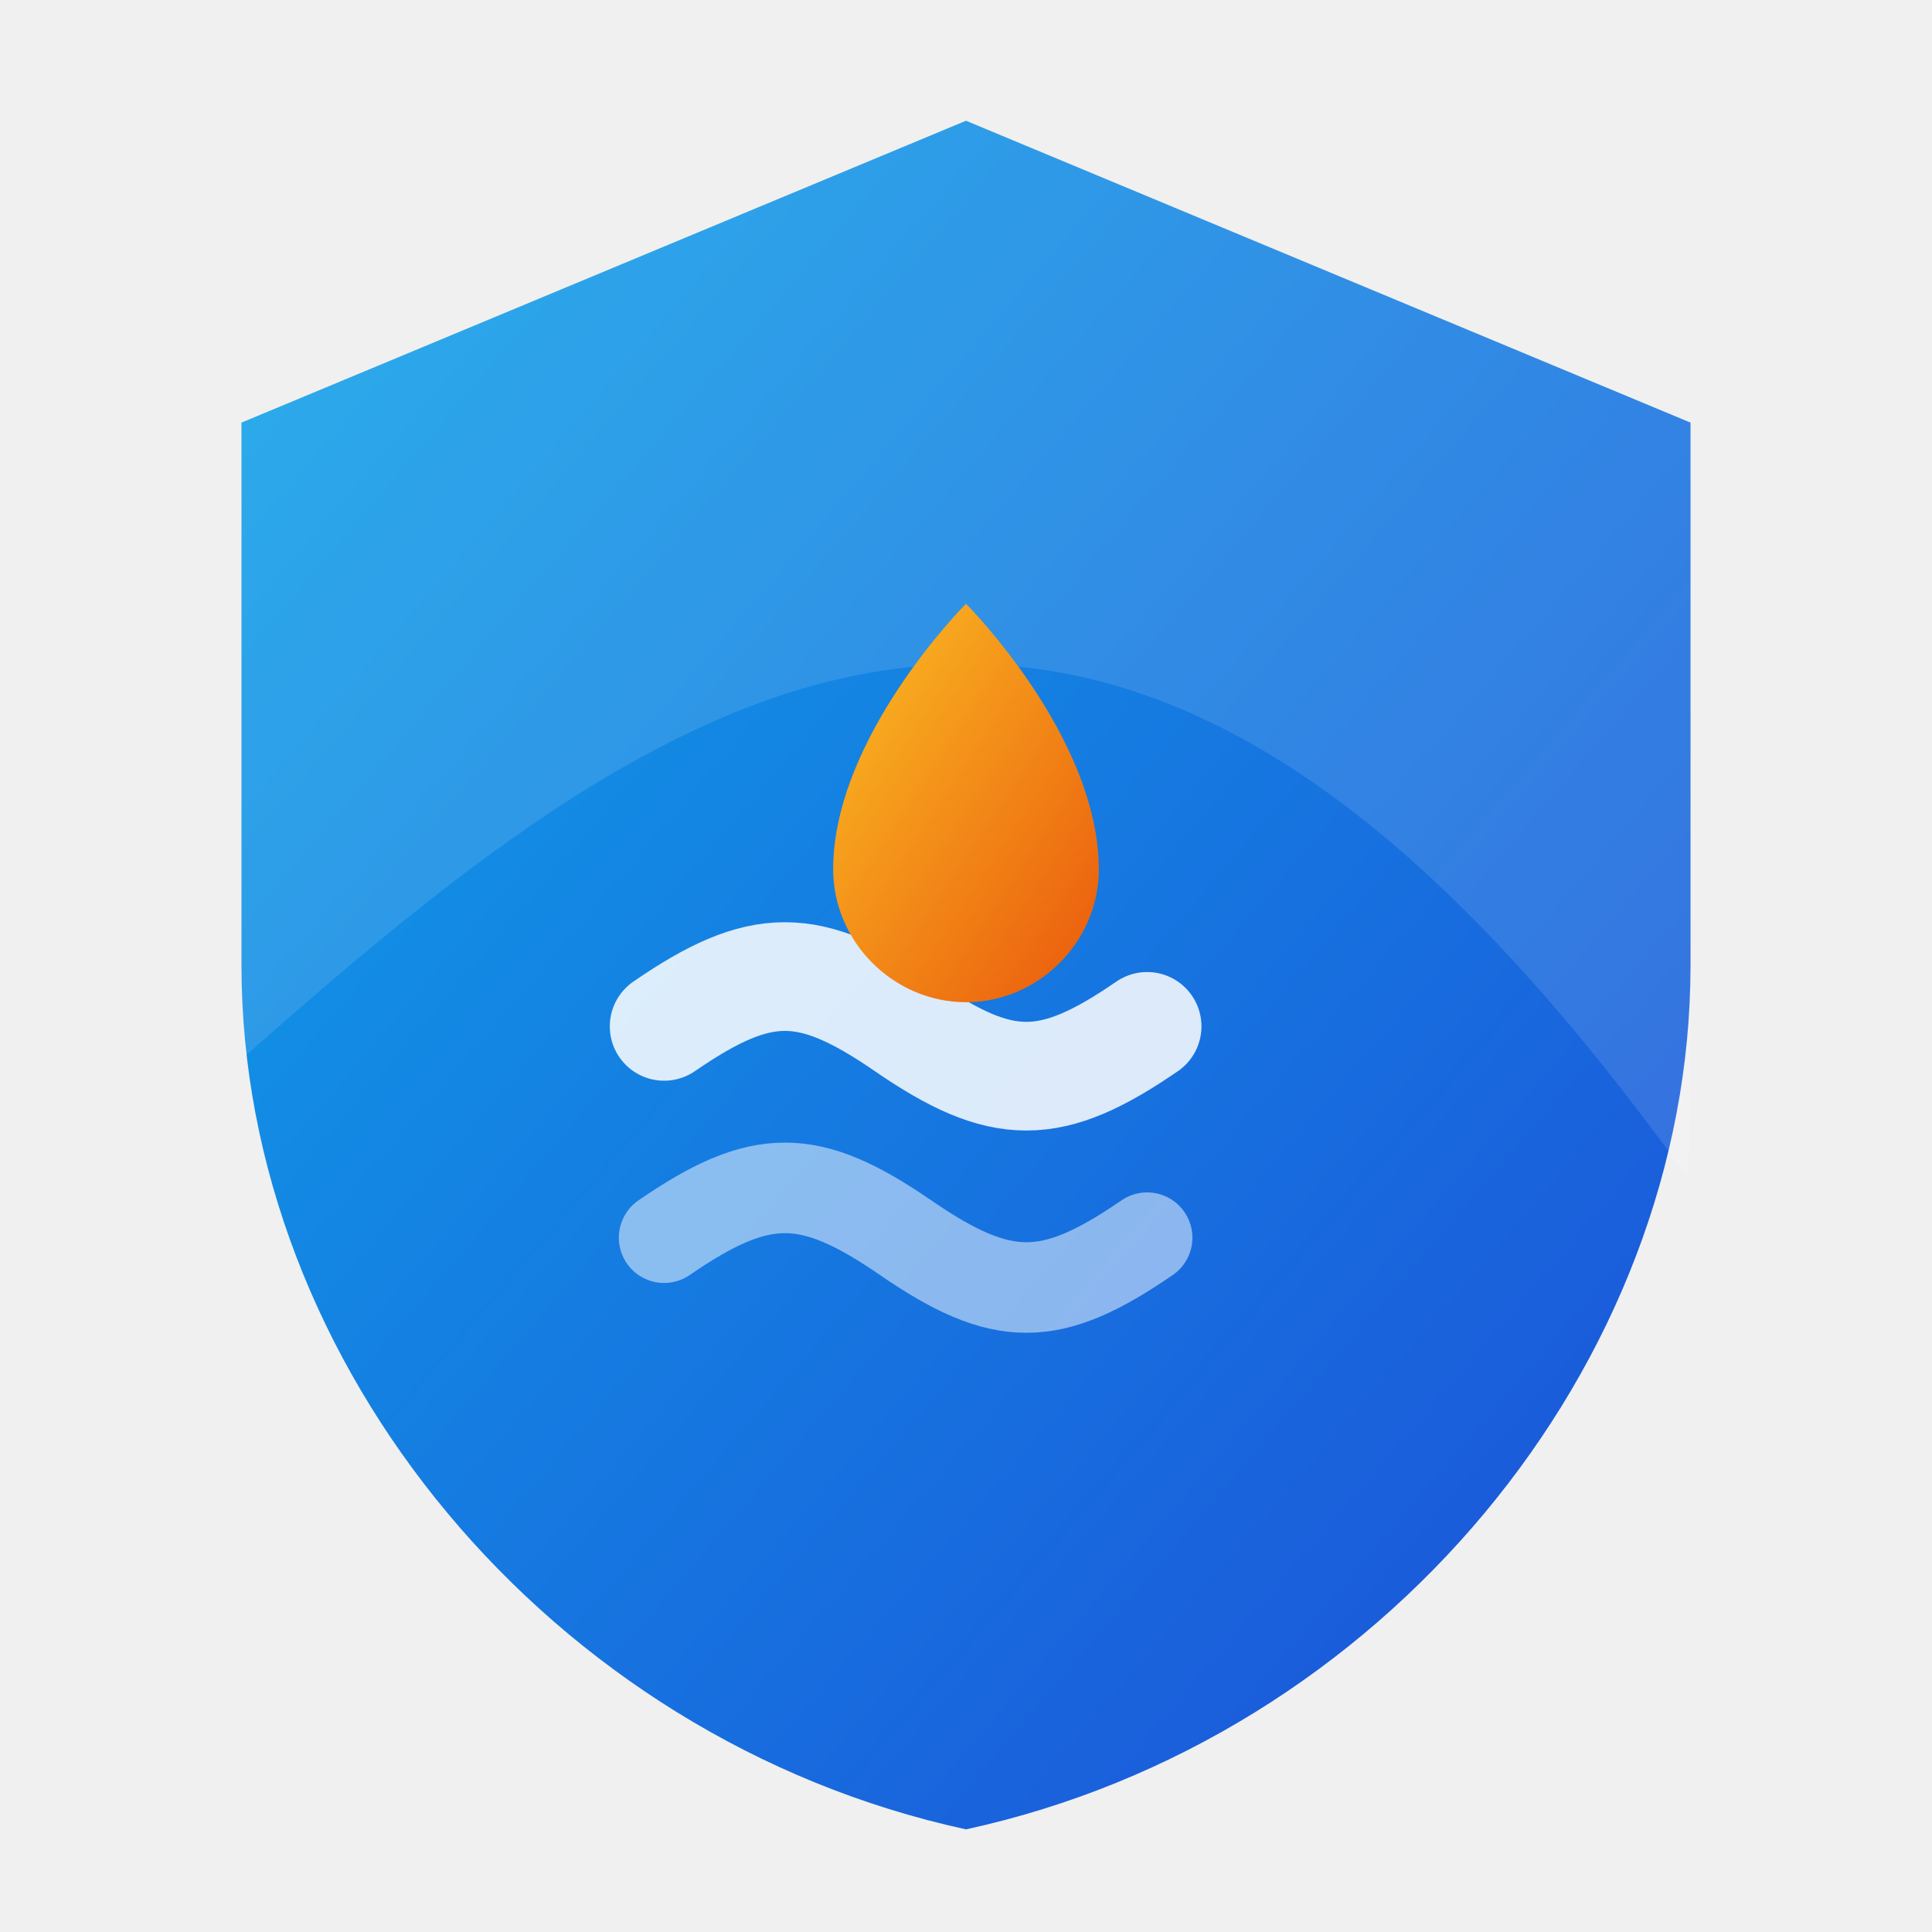
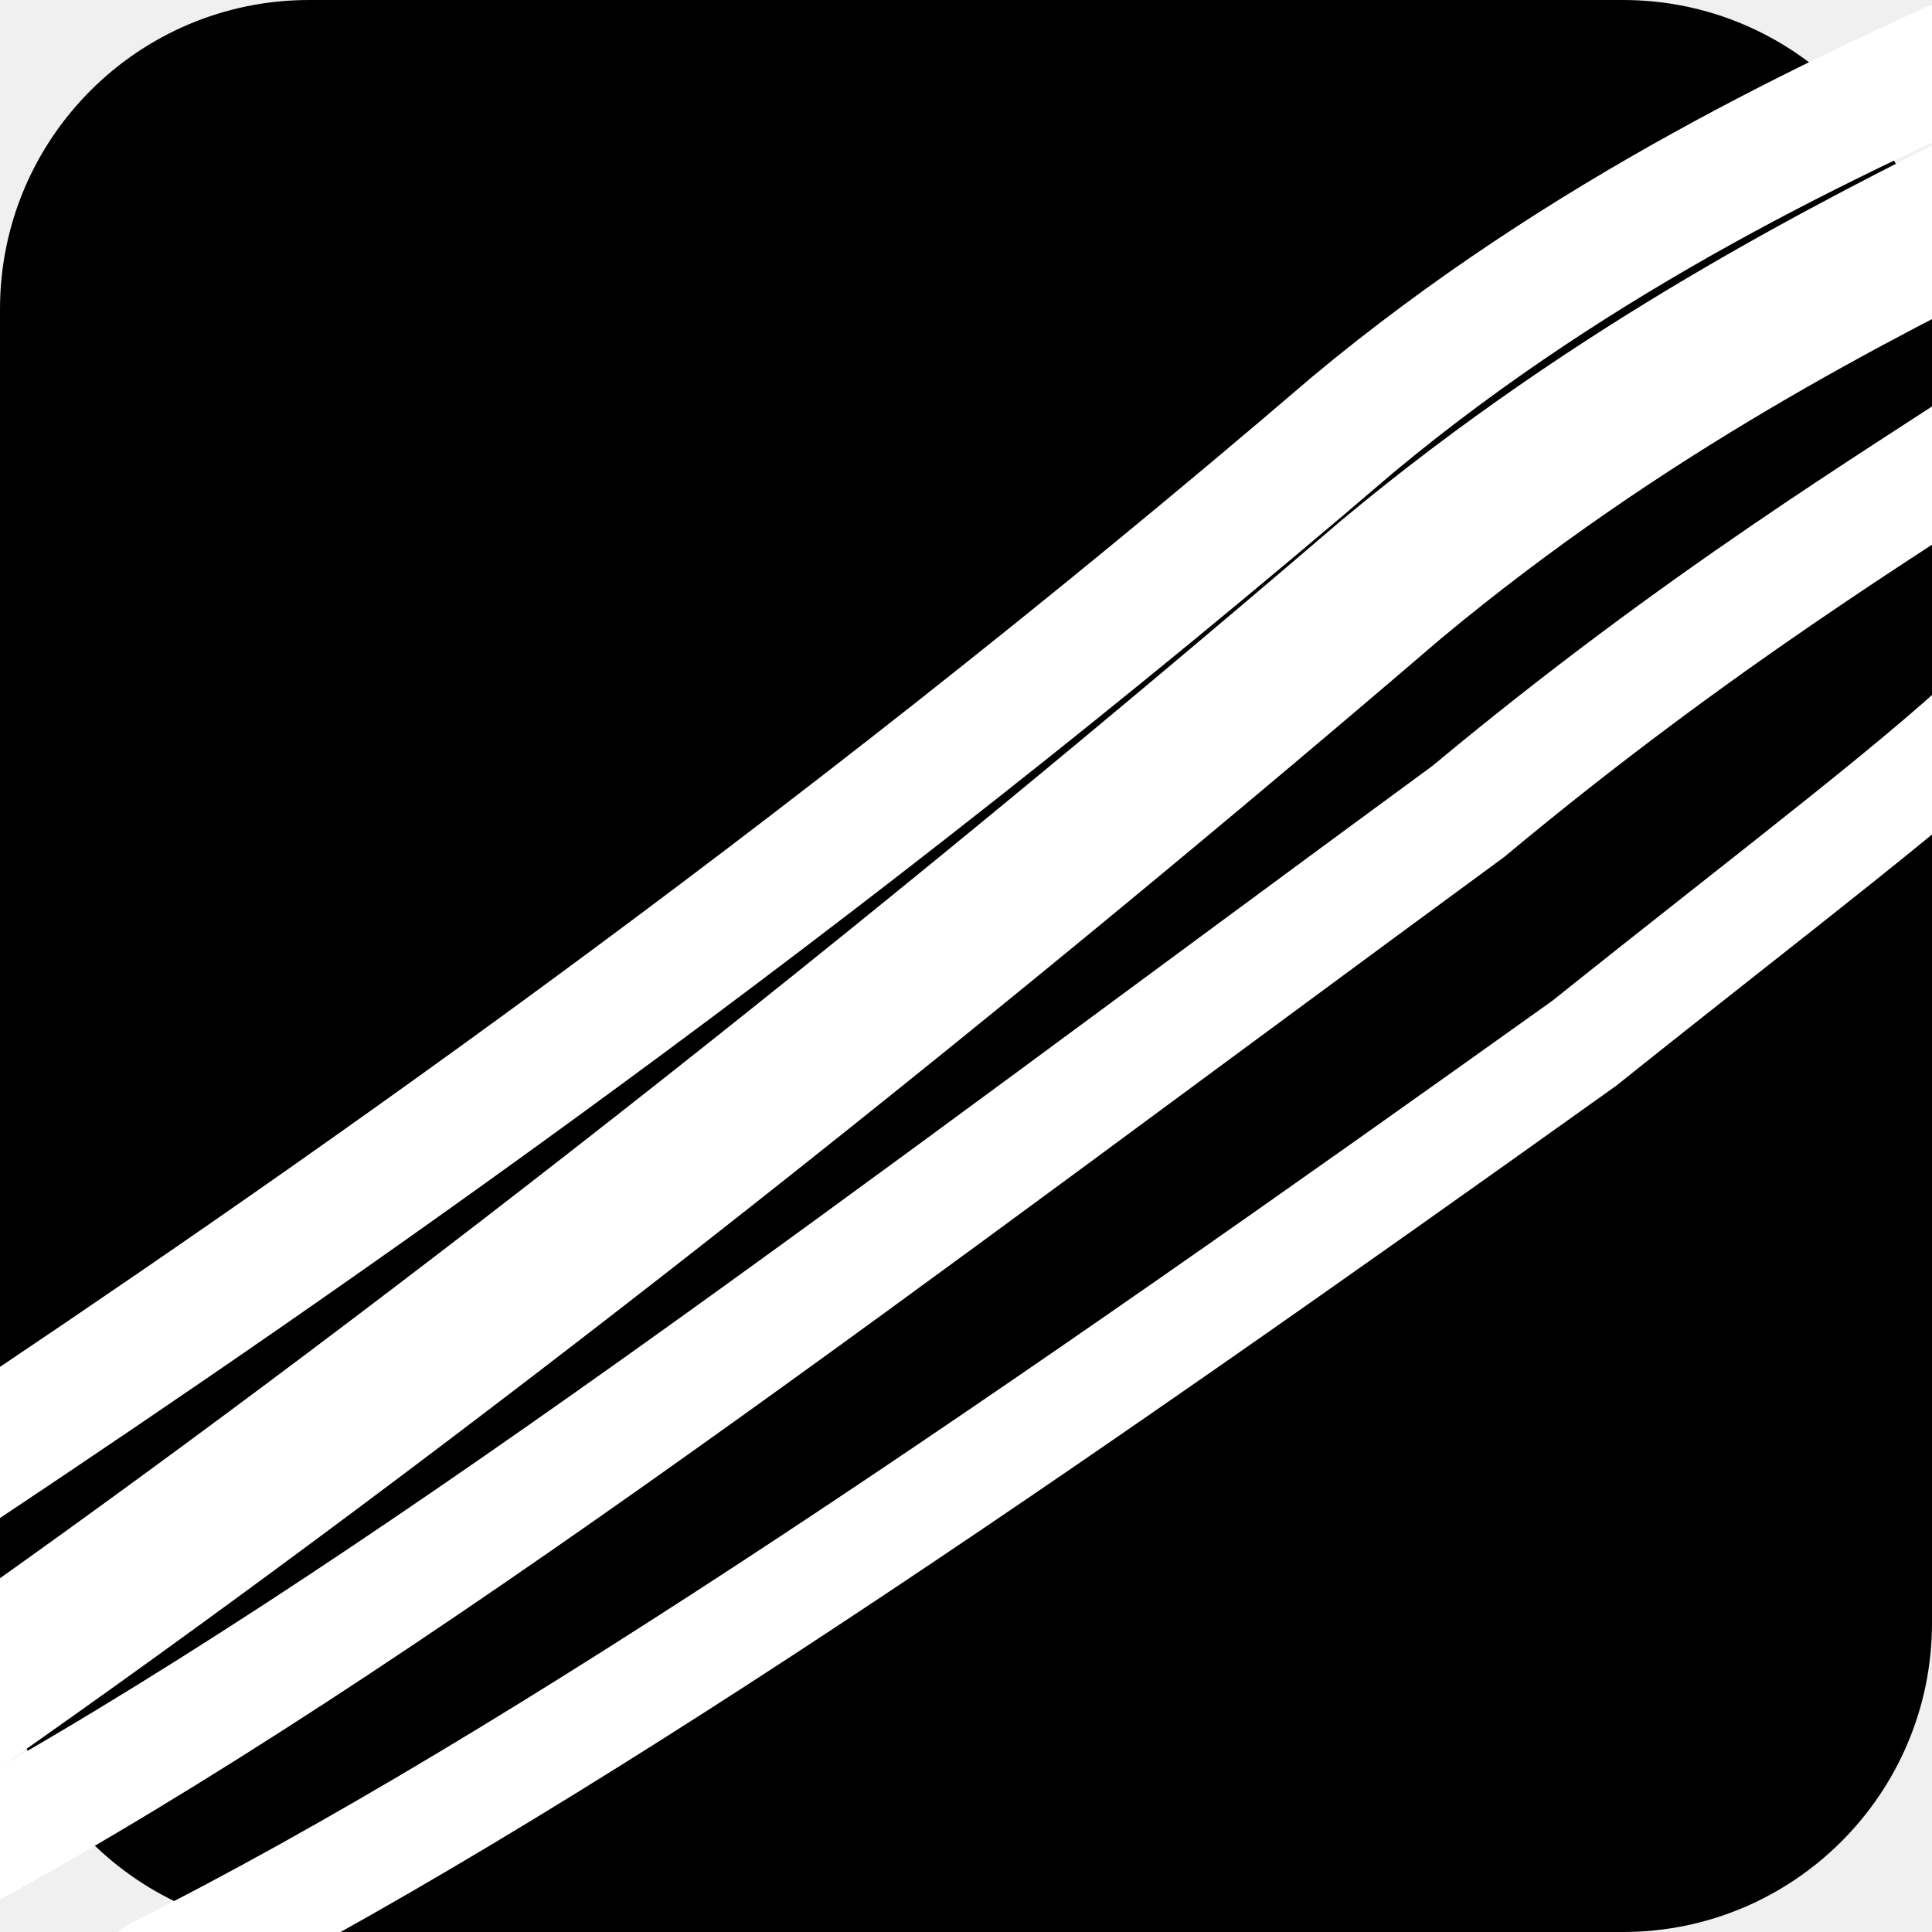
- <svg xmlns="http://www.w3.org/2000/svg" viewBox="0 0 32 32">
-   <defs>
-     <linearGradient id="g1" x1="0%" y1="0%" x2="100%" y2="100%">
-       <stop offset="0%" stop-color="#0ea5e9" />
-       <stop offset="100%" stop-color="#1d4ed8" />
-     </linearGradient>
-     <linearGradient id="g2" x1="0%" y1="0%" x2="100%" y2="100%">
-       <stop offset="0%" stop-color="#fbbf24" />
-       <stop offset="100%" stop-color="#ea580c" />
-     </linearGradient>
-   </defs>
-   <path d="M16 2L4 7v9c0 6.6 5.1 12.8 12 14.3C22.9 28.8 28 22.6 28 16V7L16 2z" fill="url(#g1)" />
-   <path d="M16 2L4 7v9c0 .5.02 1 .05 1.5C8 14 11.8 11 16 11s8 3 11.95 8.5c.03-.5.05-1 .05-1.5V7L16 2z" fill="rgba(255,255,255,0.12)" />
-   <path d="M11 17c1.6-1.1 2.4-1.1 4 0s2.4 1.1 4 0" stroke="rgba(255,255,255,0.85)" stroke-width="1.8" fill="none" stroke-linecap="round" />
-   <path d="M11 20.5c1.6-1.1 2.4-1.1 4 0s2.4 1.1 4 0" stroke="rgba(255,255,255,0.5)" stroke-width="1.5" fill="none" stroke-linecap="round" />
-   <path d="M16 10c0 0-2.2 2.2-2.2 4.4 0 1.2 1 2.2 2.2 2.2s2.2-1 2.2-2.2C18.2 12.2 16 10 16 10z" fill="url(#g2)" />
+ <svg xmlns="http://www.w3.org/2000/svg" viewBox="0 0 100 100">
+   <rect width="100" height="100" rx="16" fill="#000" />
+   <path d="M-2 88 C 18 74, 44 54, 72 30 C 84 20, 96 14, 104 10" stroke="white" stroke-width="8" fill="none" stroke-linecap="round" />
+   <path d="M-2 76 C 16 64, 42 46, 70 22 C 82 12, 95 6, 104 2" stroke="white" stroke-width="6.5" fill="none" stroke-linecap="round" />
+   <path d="M-2 96 C 20 84, 46 64, 76 42 C 88 32, 98 26, 104 22" stroke="white" stroke-width="6" fill="none" stroke-linecap="round" />
+   <path d="M 8 102 C 28 92, 54 74, 82 54 C 92 46, 100 40, 104 36" stroke="white" stroke-width="5.5" fill="none" stroke-linecap="round" />
</svg>
